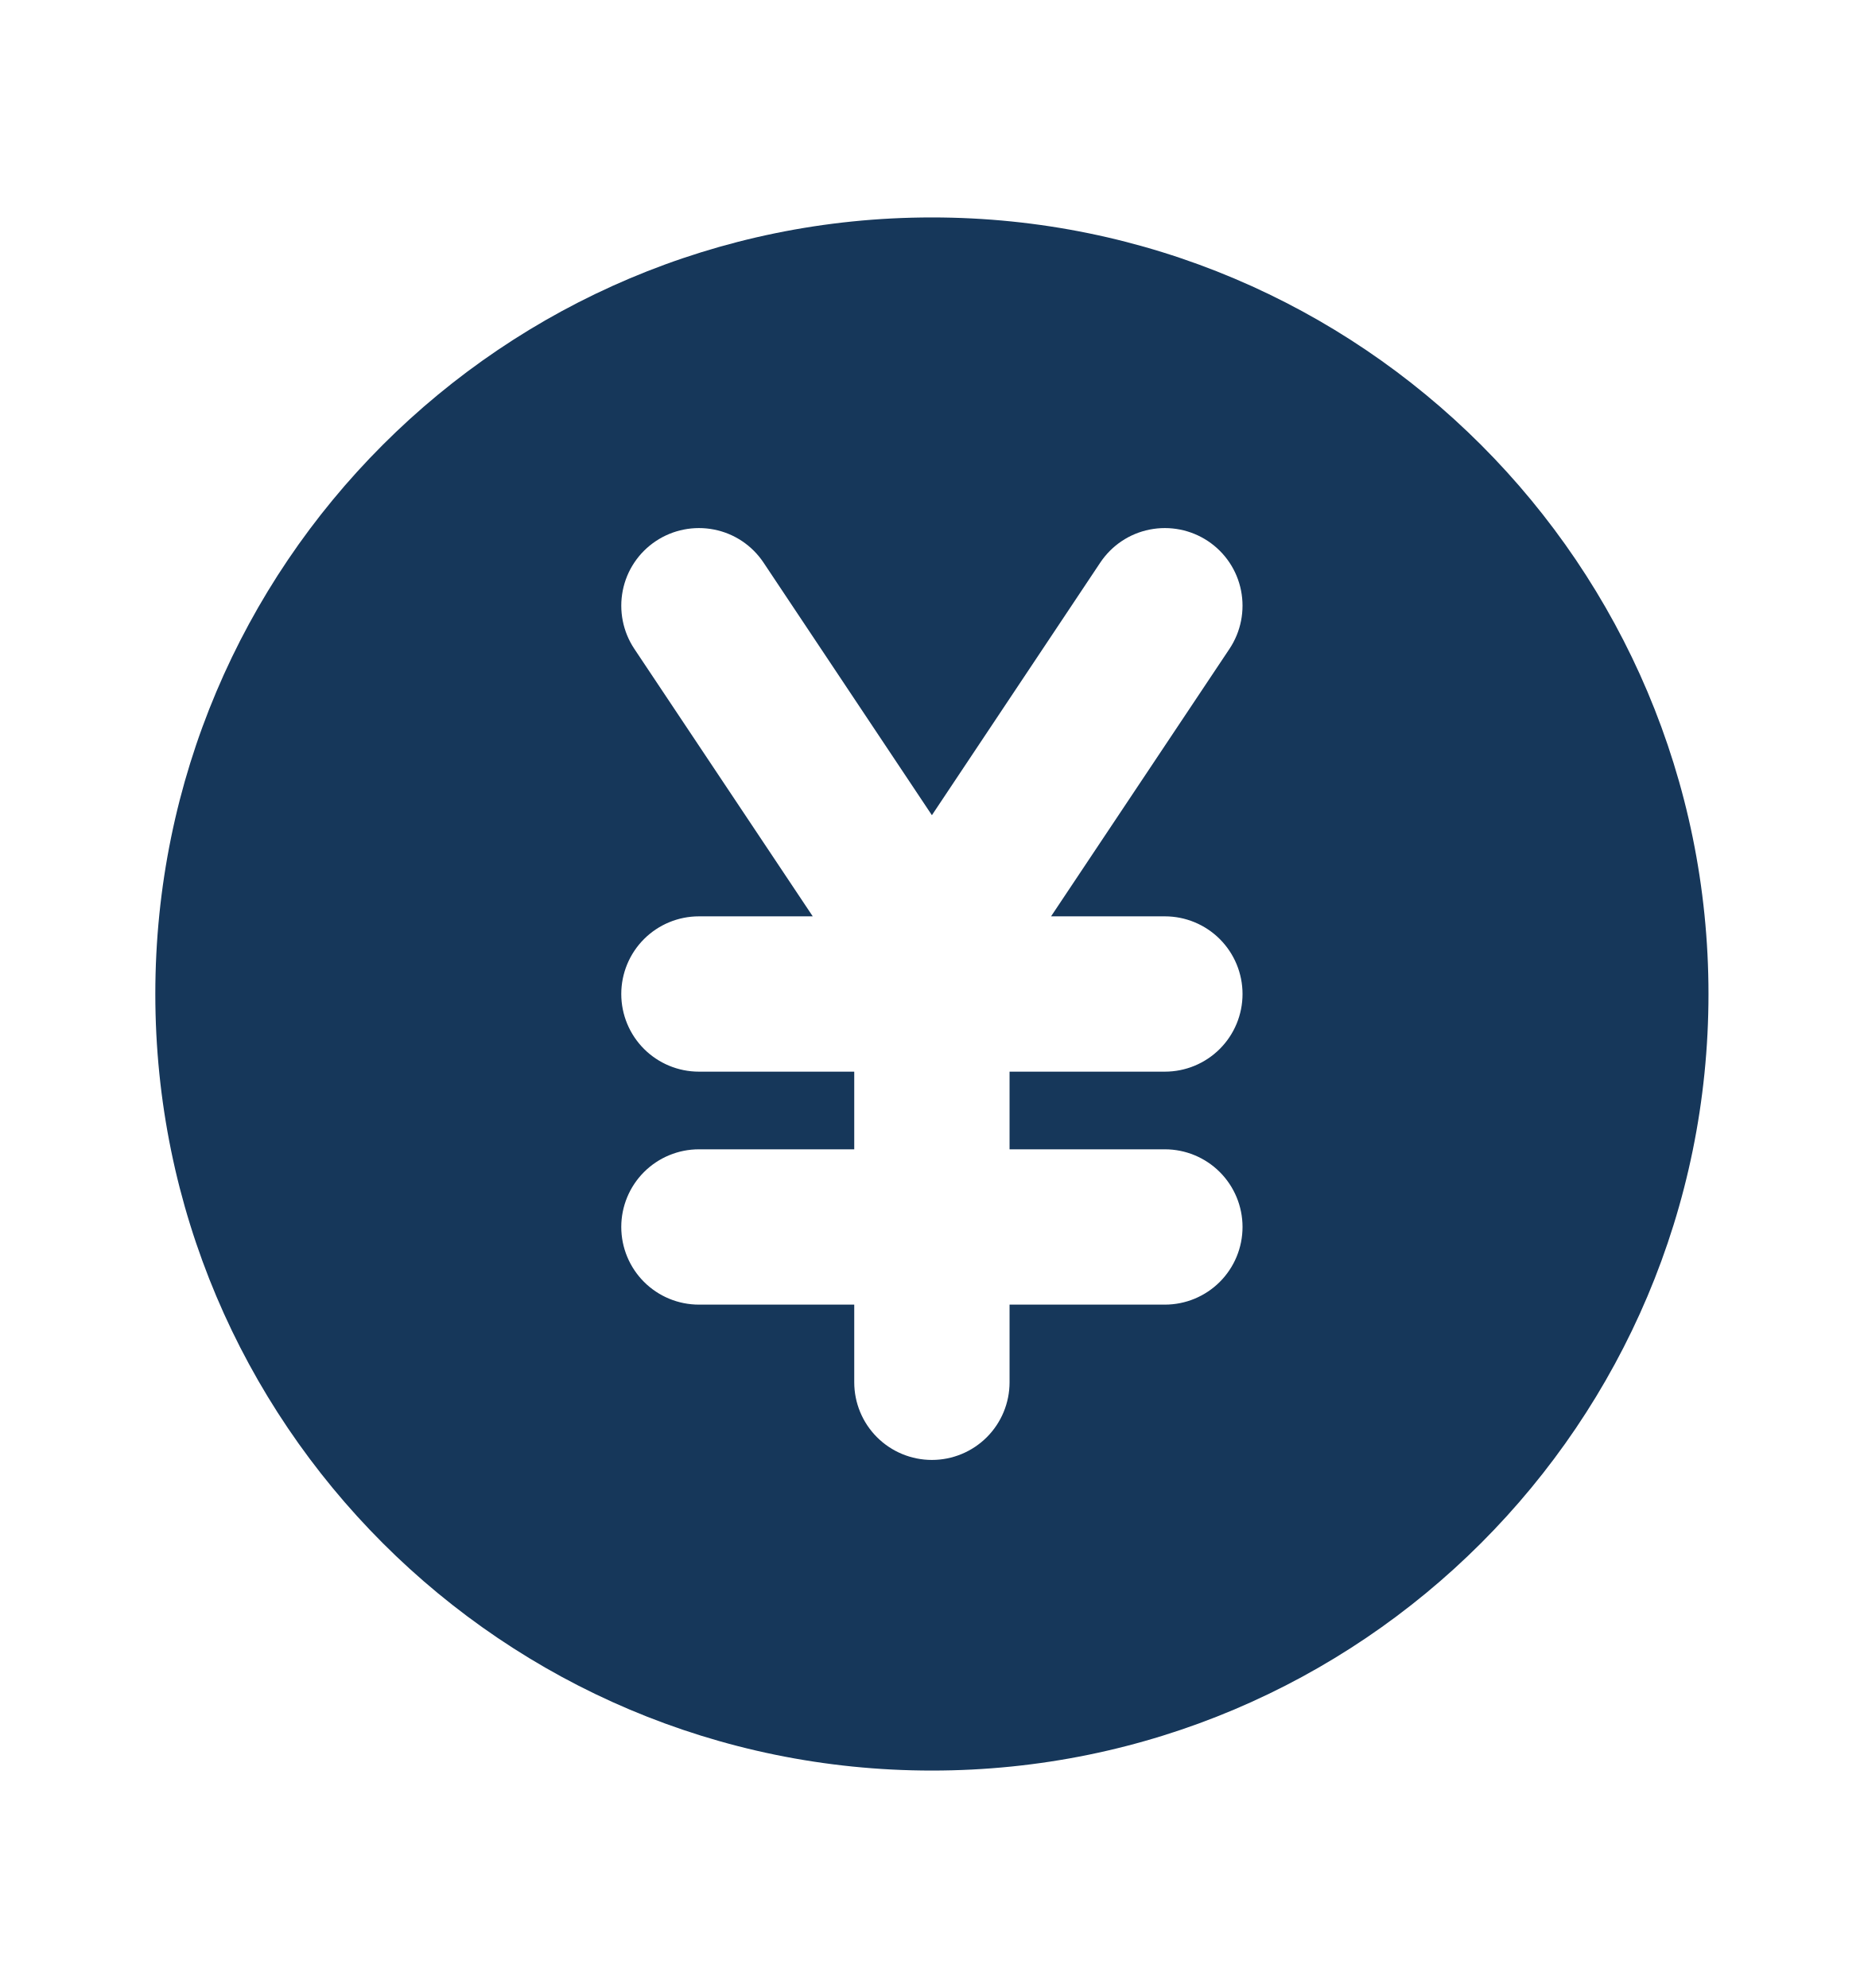
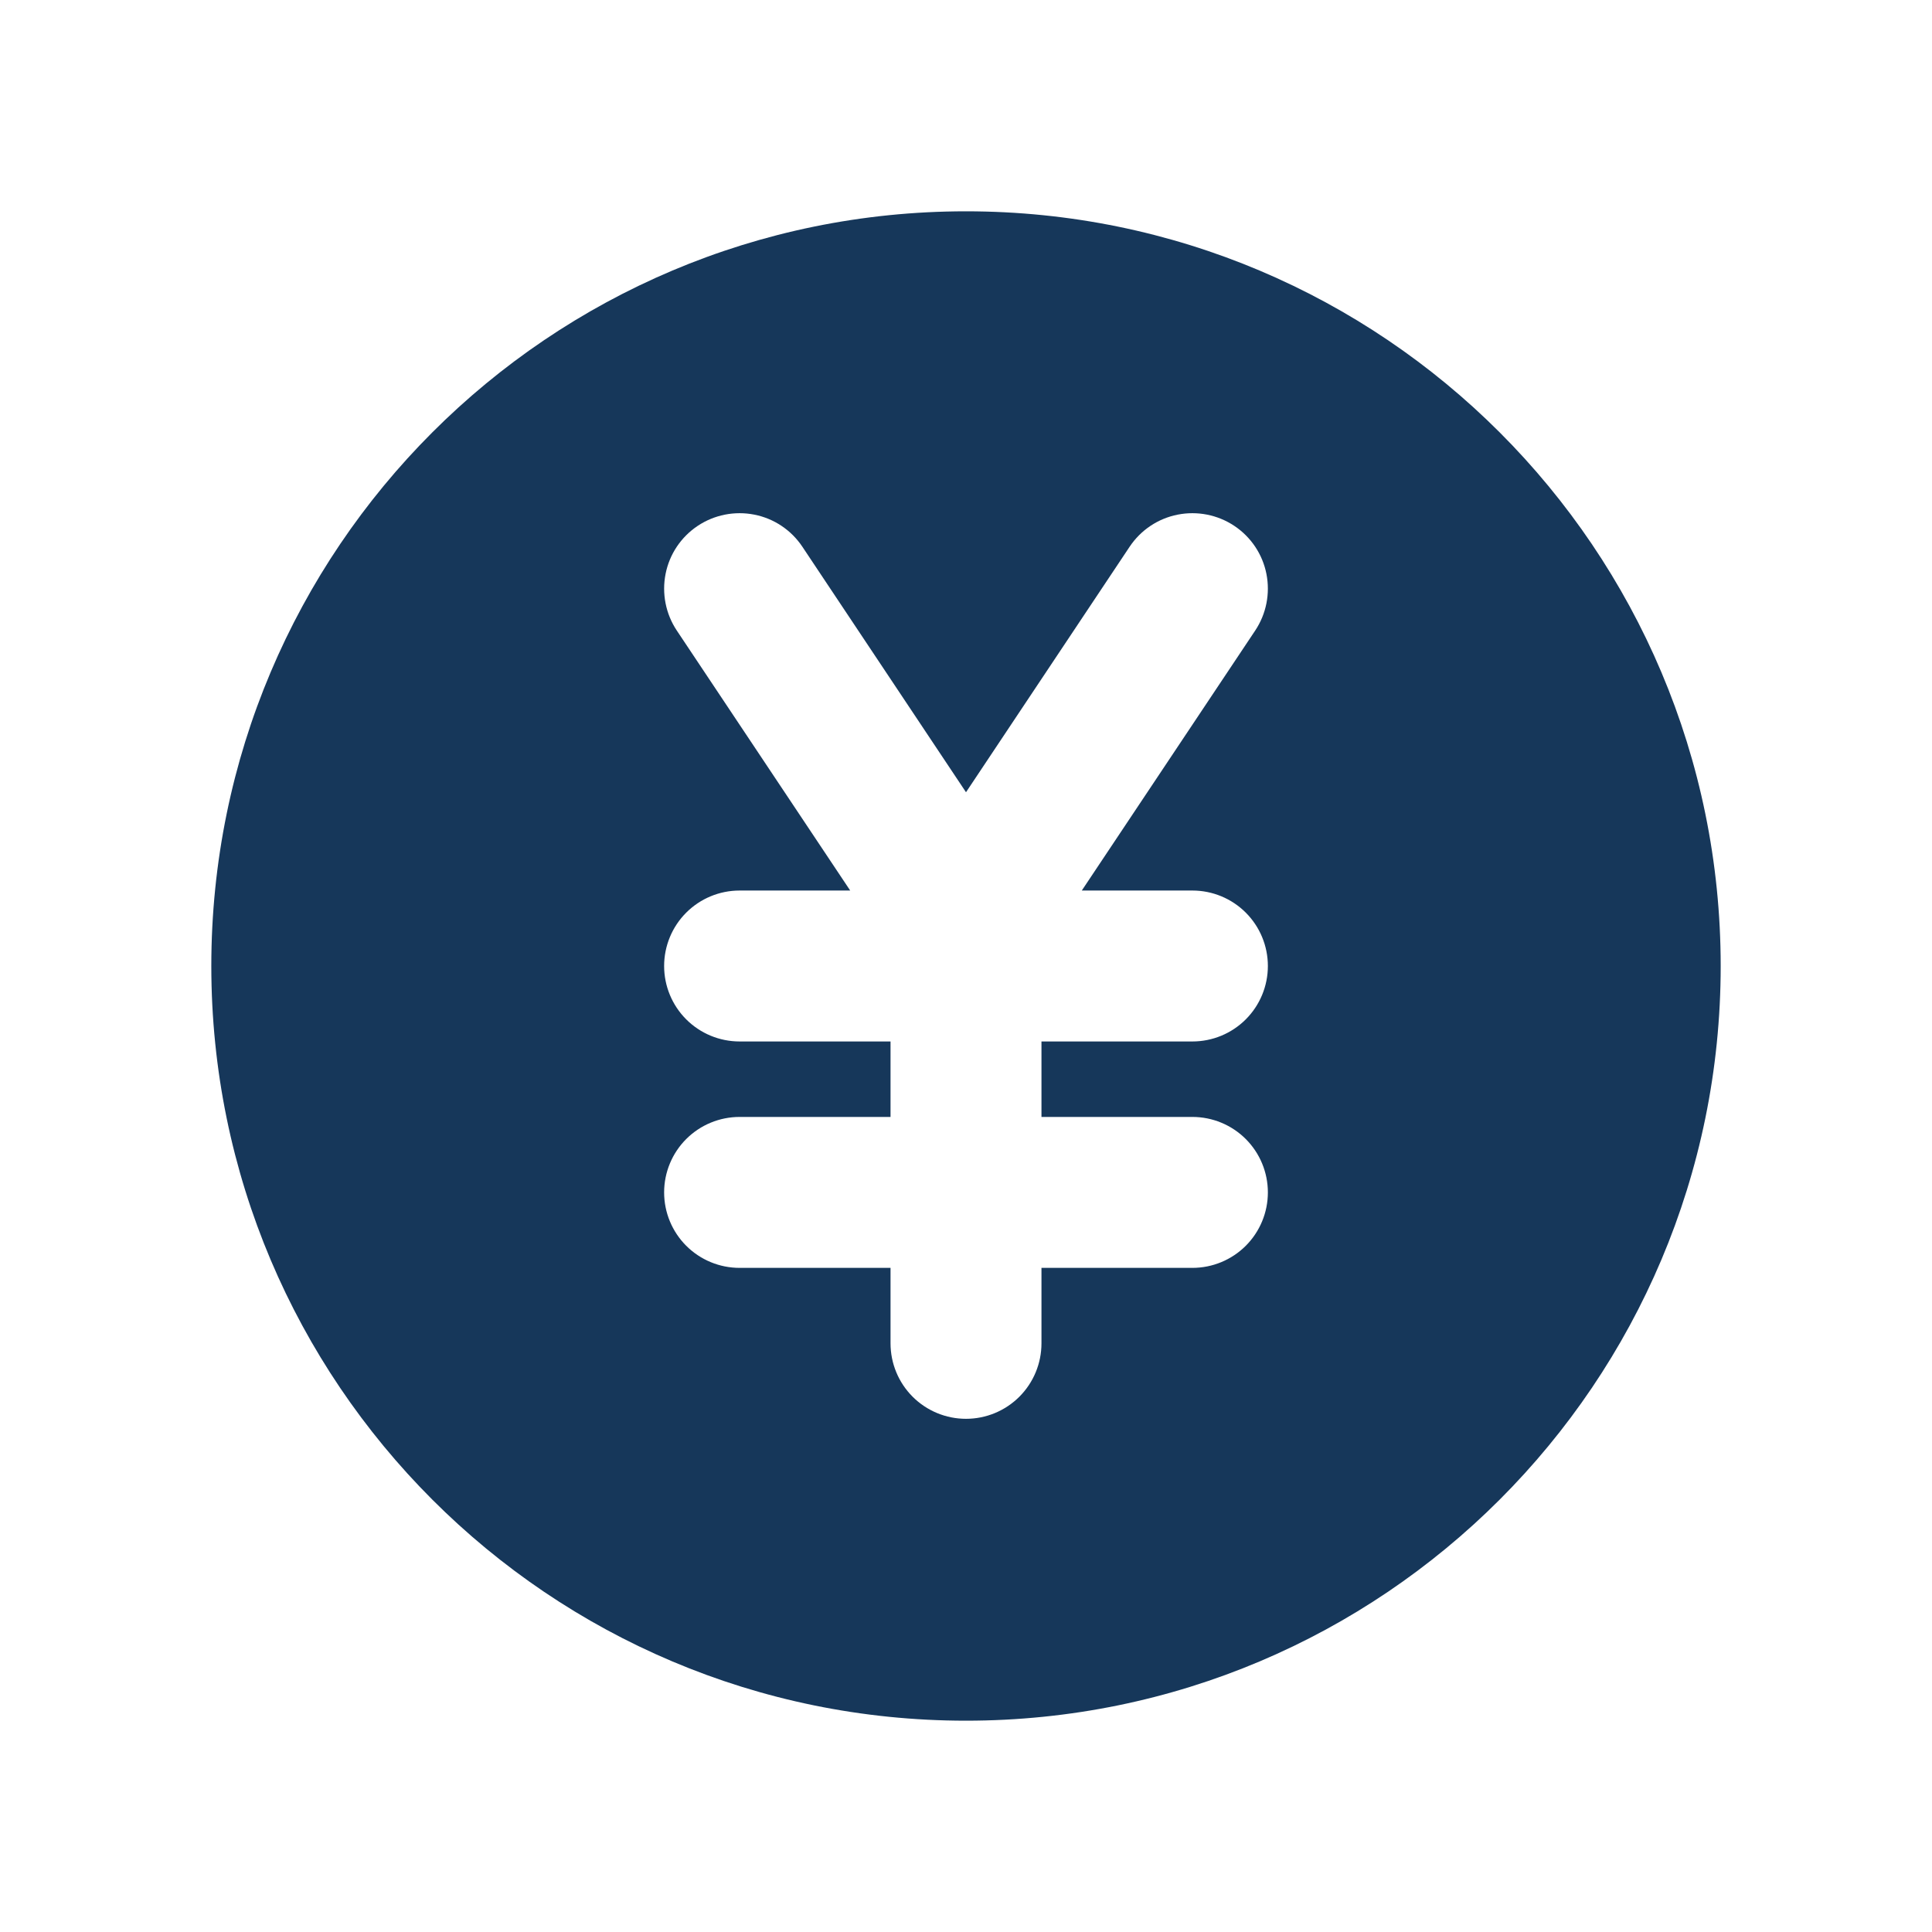
- <svg xmlns="http://www.w3.org/2000/svg" width="15" height="16" viewBox="0 0 15 16" fill="none">
+ <svg xmlns="http://www.w3.org/2000/svg" width="25" height="25" viewBox="0 0 15 16" fill="none">
  <g id="Frame">
    <g id="Group">
      <path id="Vector" fill-rule="evenodd" clip-rule="evenodd" d="M1.25 8C1.25 4.548 4.048 1.75 7.5 1.75C10.952 1.75 13.75 4.548 13.75 8C13.75 11.452 10.952 14.25 7.5 14.25C4.048 14.25 1.25 11.452 1.25 8ZM6.145 4.528C6.053 4.39 5.91 4.294 5.747 4.262C5.585 4.23 5.416 4.263 5.278 4.355C5.14 4.447 5.044 4.59 5.012 4.753C4.98 4.915 5.013 5.084 5.105 5.222L6.541 7.375H5.625C5.459 7.375 5.3 7.441 5.183 7.558C5.066 7.675 5 7.834 5 8C5 8.166 5.066 8.325 5.183 8.442C5.3 8.559 5.459 8.625 5.625 8.625H6.875V9.25H5.625C5.459 9.25 5.3 9.316 5.183 9.433C5.066 9.55 5 9.709 5 9.875C5 10.041 5.066 10.2 5.183 10.317C5.3 10.434 5.459 10.5 5.625 10.5H6.875V11.125C6.875 11.291 6.941 11.45 7.058 11.567C7.175 11.684 7.334 11.75 7.5 11.75C7.666 11.75 7.825 11.684 7.942 11.567C8.059 11.45 8.125 11.291 8.125 11.125V10.5H9.375C9.541 10.5 9.7 10.434 9.817 10.317C9.934 10.2 10 10.041 10 9.875C10 9.709 9.934 9.55 9.817 9.433C9.7 9.316 9.541 9.25 9.375 9.25H8.125V8.625H9.375C9.541 8.625 9.7 8.559 9.817 8.442C9.934 8.325 10 8.166 10 8C10 7.834 9.934 7.675 9.817 7.558C9.7 7.441 9.541 7.375 9.375 7.375H8.459L9.895 5.222C9.987 5.084 10.02 4.915 9.988 4.753C9.956 4.59 9.86 4.447 9.722 4.355C9.584 4.263 9.415 4.23 9.253 4.262C9.09 4.294 8.947 4.39 8.855 4.528L7.5 6.561L6.145 4.528Z" fill="#16375A" />
    </g>
  </g>
</svg>
